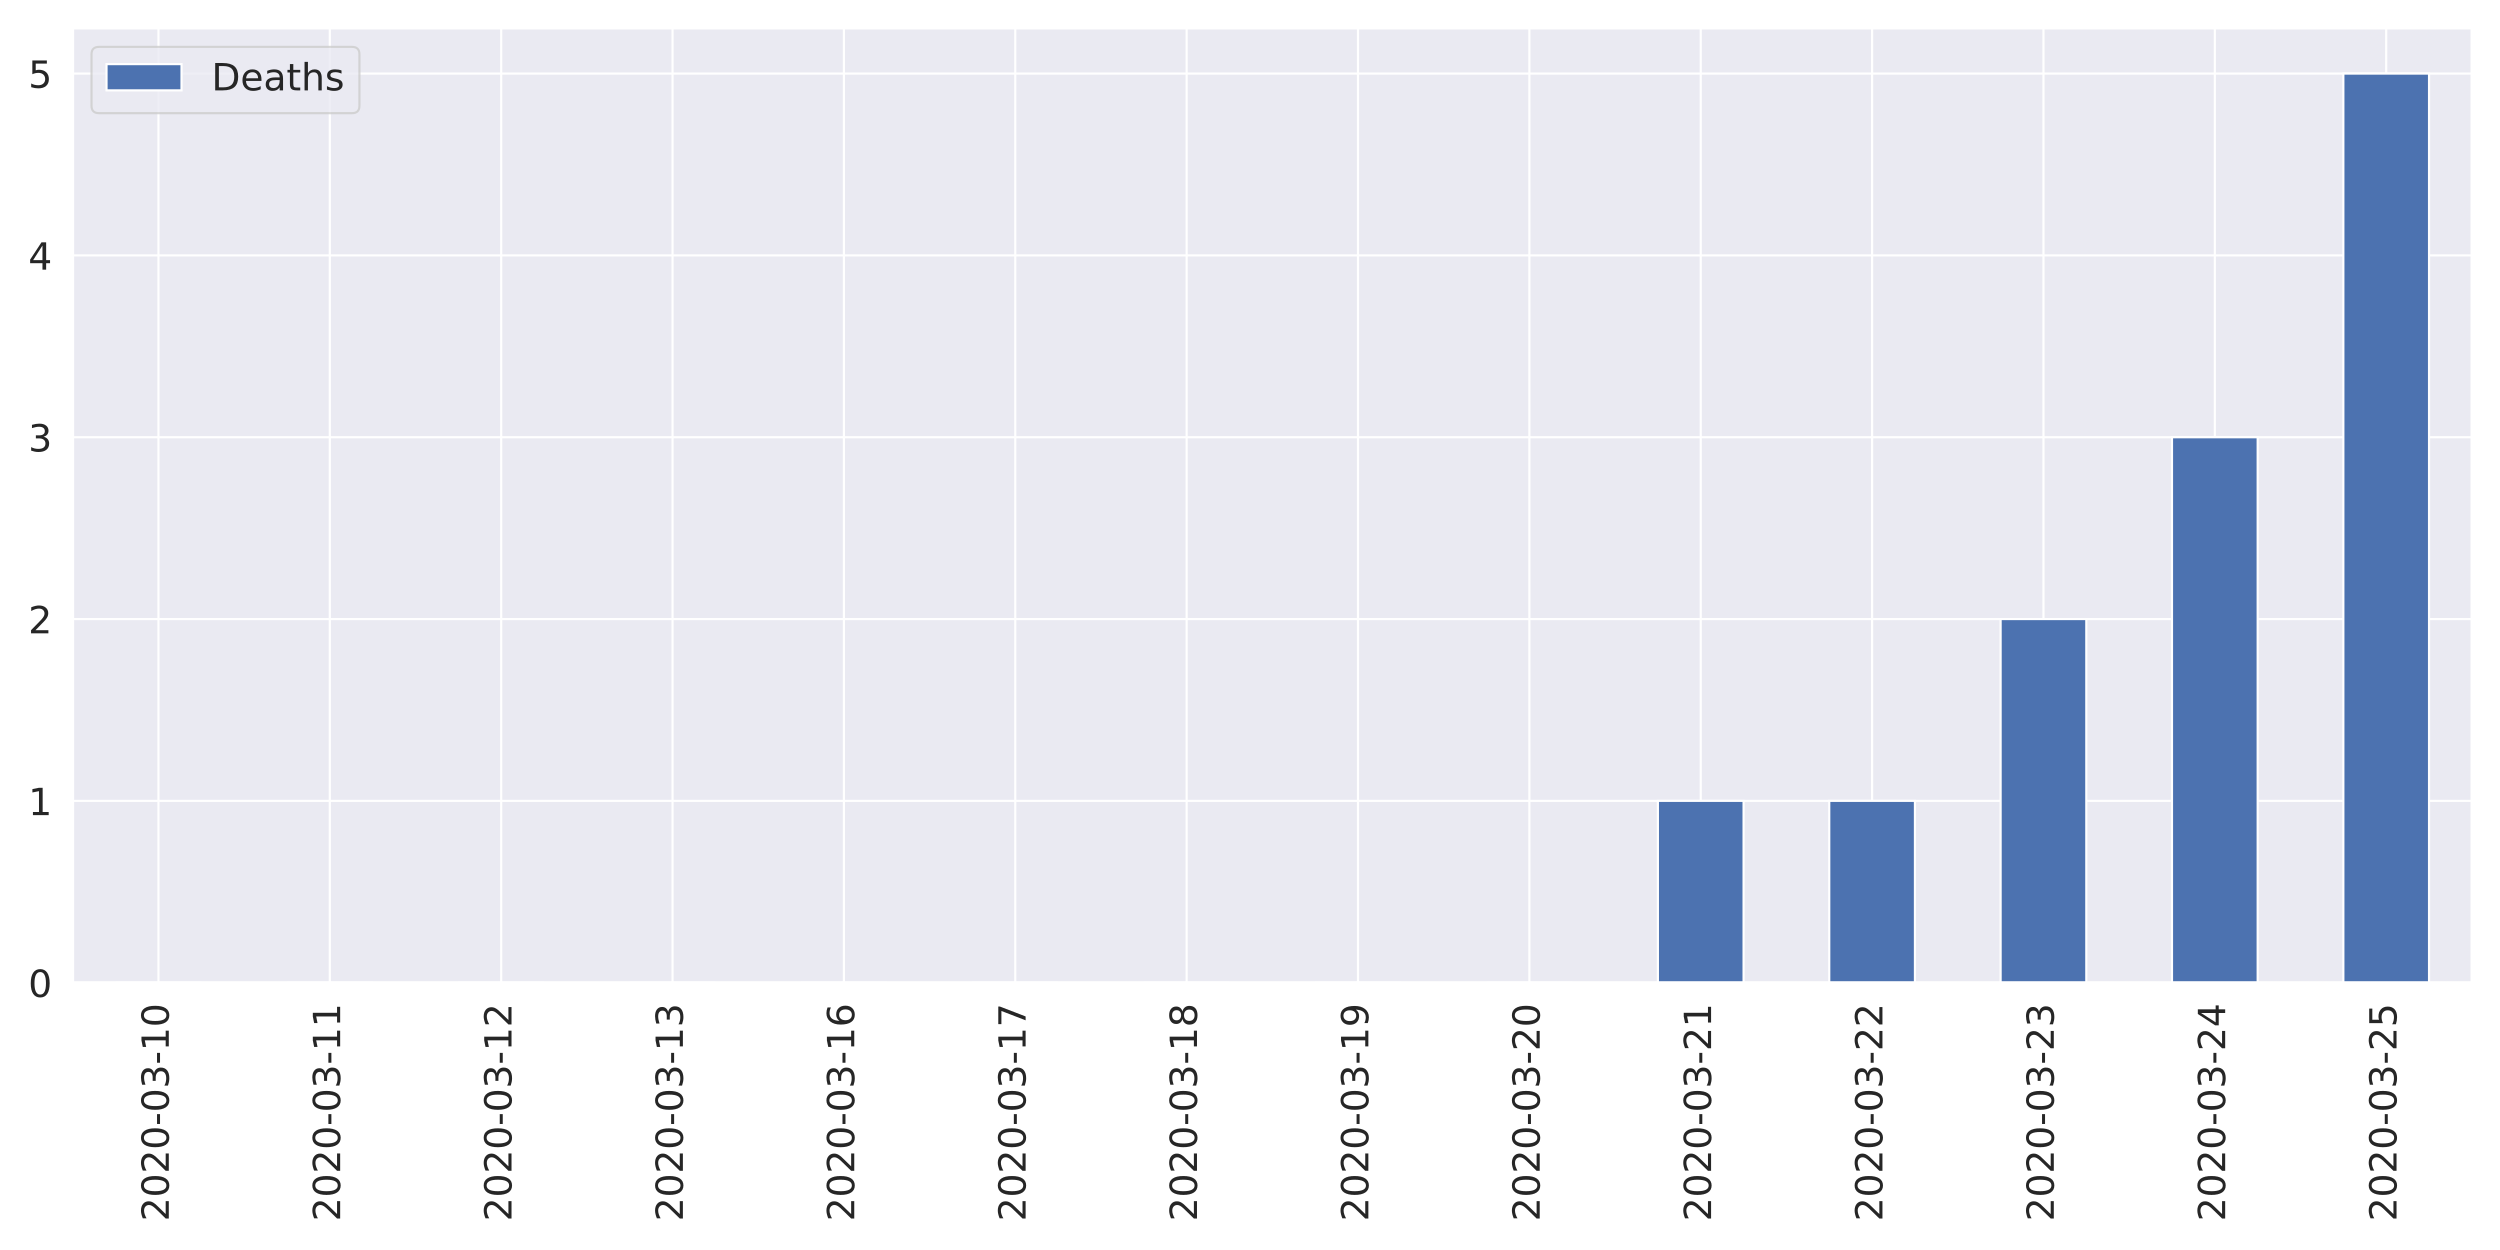
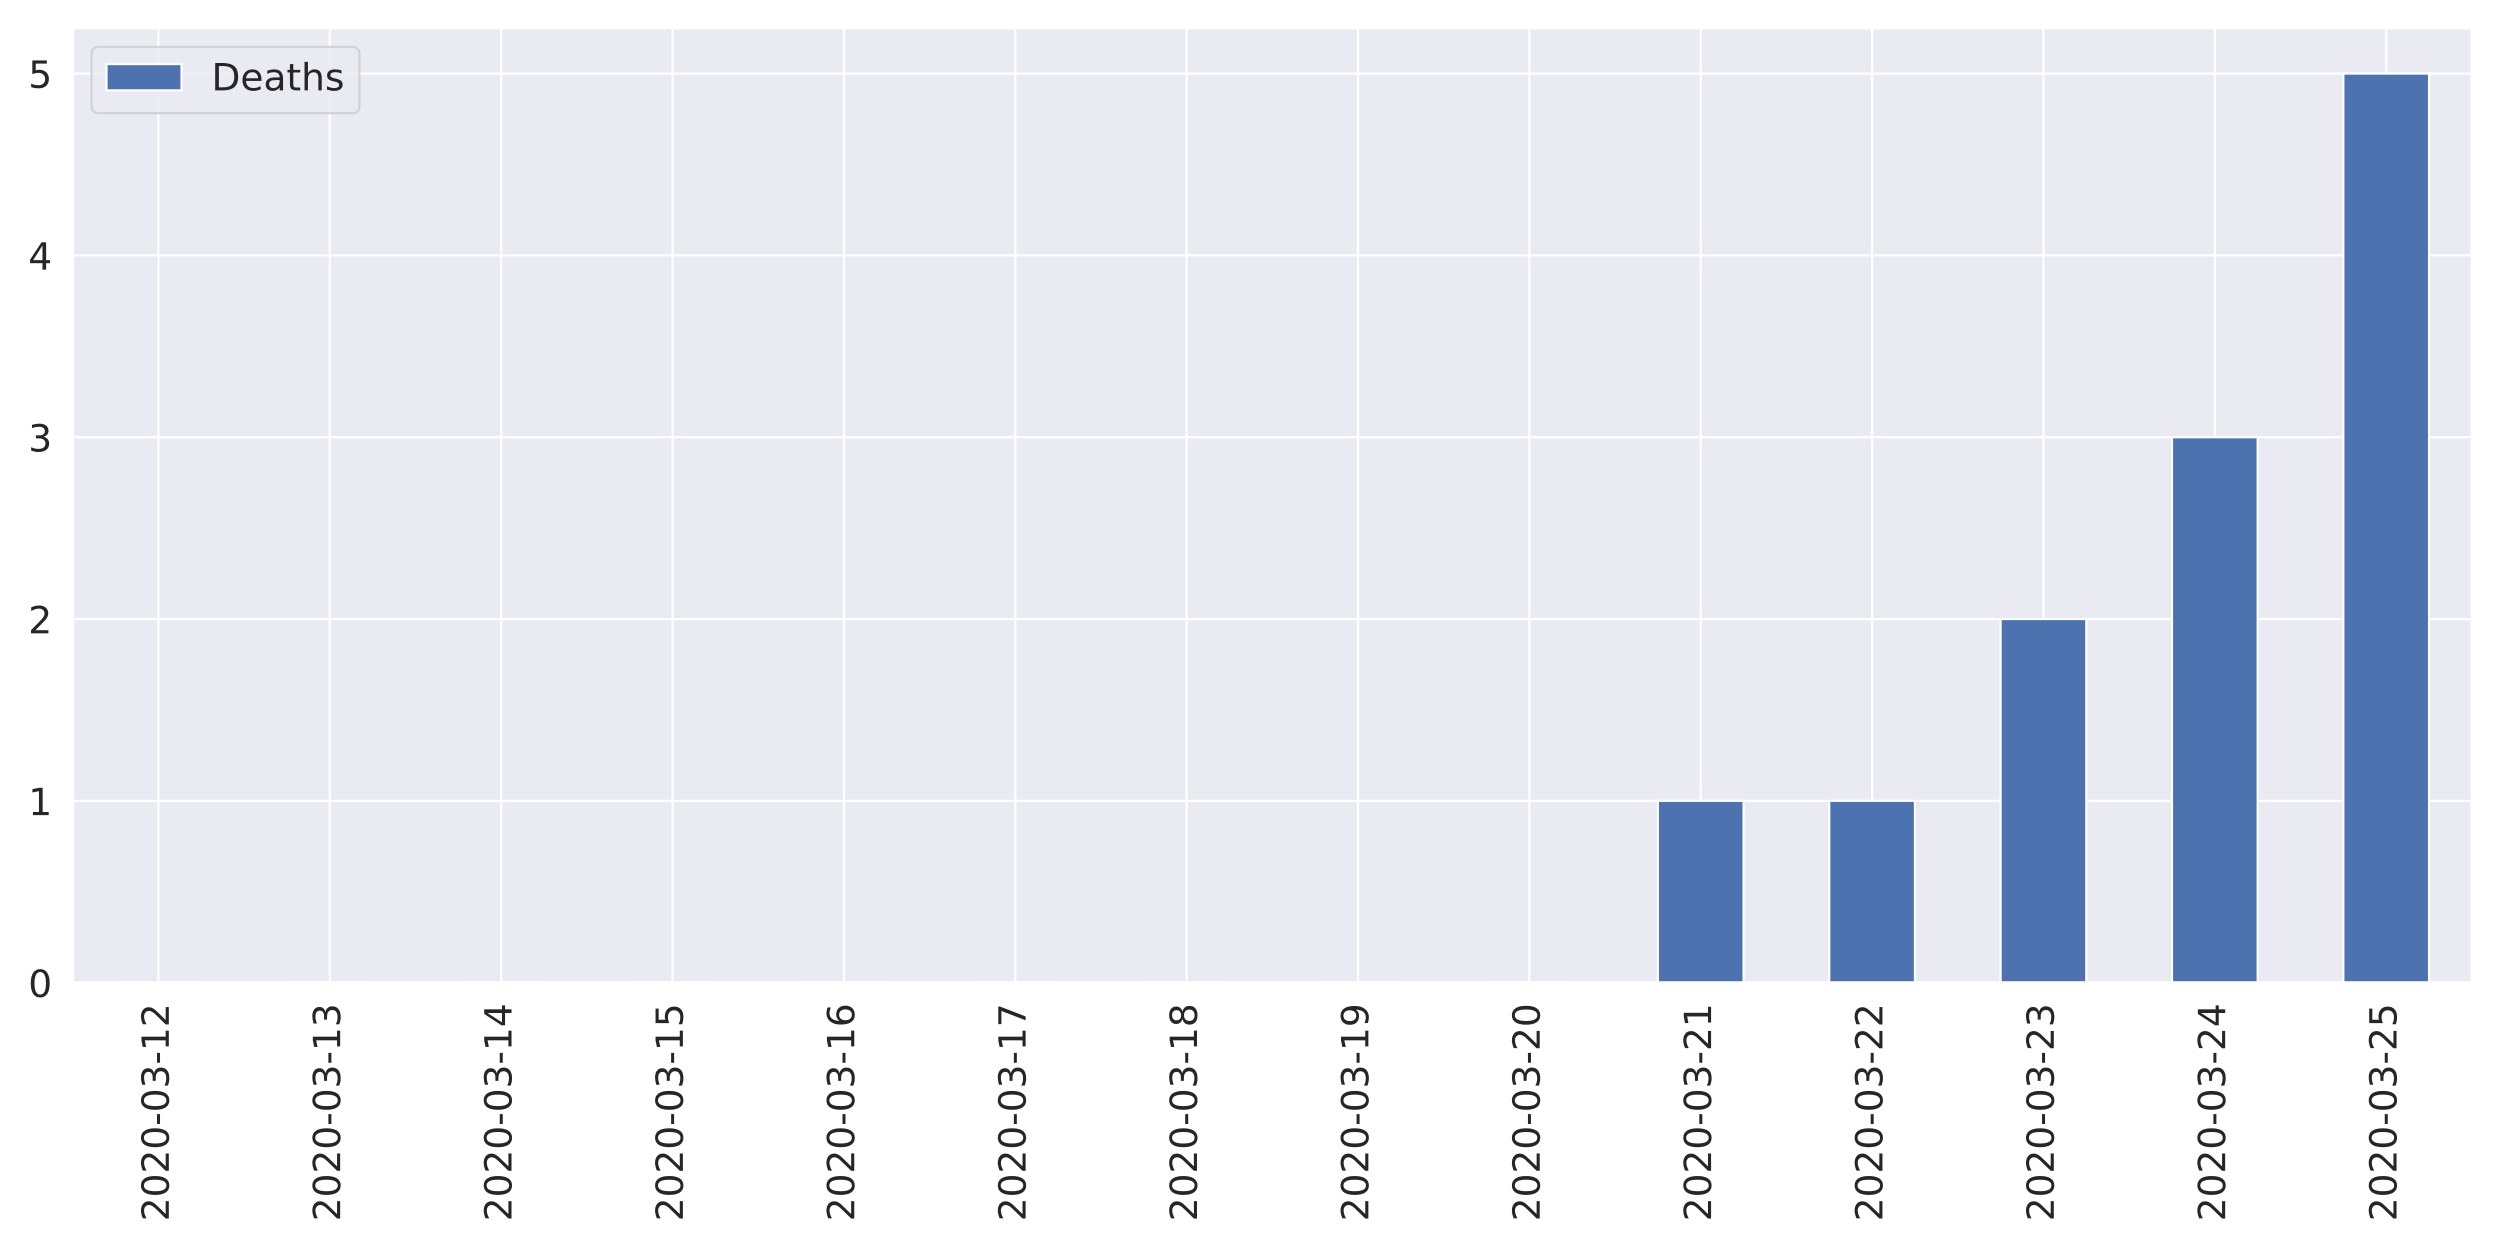
<svg xmlns="http://www.w3.org/2000/svg" xmlns:xlink="http://www.w3.org/1999/xlink" height="576pt" version="1.1" viewBox="0 0 1152 576" width="1152pt">
  <defs>
    <style type="text/css">
*{stroke-linecap:butt;stroke-linejoin:round;}
  </style>
  </defs>
  <g id="figure_1">
    <g id="patch_1">
      <path d="M 0 576  L 1152 576  L 1152 0  L 0 0  z " style="fill:#ffffff;" />
    </g>
    <g id="axes_1">
      <g id="patch_2">
        <path d="M 33.53 452.83  L 1139.04 452.83  L 1139.04 12.96  L 33.53 12.96  z " style="fill:#eaeaf2;" />
      </g>
      <g id="matplotlib.axis_1">
        <g id="xtick_1">
          <g id="line2d_1">
            <path clip-path="url(#pada38591d6)" d="M 73.013 452.83  L 73.013 12.96  " style="fill:none;stroke:#ffffff;stroke-linecap:round;" />
          </g>
          <g id="text_1">
            <defs>
              <path d="M 19.188 8.297  L 53.609 8.297  L 53.609 0  L 7.328 0  L 7.328 8.297  Q 12.938 14.109 22.625 23.891  Q 32.328 33.688 34.812 36.531  Q 39.547 41.844 41.422 45.531  Q 43.312 49.219 43.312 52.781  Q 43.312 58.594 39.234 62.25  Q 35.156 65.922 28.609 65.922  Q 23.969 65.922 18.812 64.312  Q 13.672 62.703 7.812 59.422  L 7.812 69.391  Q 13.766 71.781 18.938 73  Q 24.125 74.219 28.422 74.219  Q 39.75 74.219 46.484 68.547  Q 53.219 62.891 53.219 53.422  Q 53.219 48.922 51.531 44.891  Q 49.859 40.875 45.406 35.406  Q 44.188 33.984 37.641 27.219  Q 31.109 20.453 19.188 8.297  z " id="DejaVuSans-50" />
              <path d="M 31.781 66.406  Q 24.172 66.406 20.328 58.906  Q 16.5 51.422 16.5 36.375  Q 16.5 21.391 20.328 13.891  Q 24.172 6.391 31.781 6.391  Q 39.453 6.391 43.281 13.891  Q 47.125 21.391 47.125 36.375  Q 47.125 51.422 43.281 58.906  Q 39.453 66.406 31.781 66.406  z M 31.781 74.219  Q 44.047 74.219 50.516 64.516  Q 56.984 54.828 56.984 36.375  Q 56.984 17.969 50.516 8.266  Q 44.047 -1.422 31.781 -1.422  Q 19.531 -1.422 13.062 8.266  Q 6.594 17.969 6.594 36.375  Q 6.594 54.828 13.062 64.516  Q 19.531 74.219 31.781 74.219  z " id="DejaVuSans-48" />
              <path d="M 4.891 31.391  L 31.203 31.391  L 31.203 23.391  L 4.891 23.391  z " id="DejaVuSans-45" />
              <path d="M 40.578 39.312  Q 47.656 37.797 51.625 33  Q 55.609 28.219 55.609 21.188  Q 55.609 10.406 48.188 4.484  Q 40.766 -1.422 27.094 -1.422  Q 22.516 -1.422 17.656 -0.516  Q 12.797 0.391 7.625 2.203  L 7.625 11.719  Q 11.719 9.328 16.594 8.109  Q 21.484 6.891 26.812 6.891  Q 36.078 6.891 40.938 10.547  Q 45.797 14.203 45.797 21.188  Q 45.797 27.641 41.281 31.266  Q 36.766 34.906 28.719 34.906  L 20.219 34.906  L 20.219 43.016  L 29.109 43.016  Q 36.375 43.016 40.234 45.922  Q 44.094 48.828 44.094 54.297  Q 44.094 59.906 40.109 62.906  Q 36.141 65.922 28.719 65.922  Q 24.656 65.922 20.016 65.031  Q 15.375 64.156 9.812 62.312  L 9.812 71.094  Q 15.438 72.656 20.344 73.438  Q 25.25 74.219 29.594 74.219  Q 40.828 74.219 47.359 69.109  Q 53.906 64.016 53.906 55.328  Q 53.906 49.266 50.438 45.094  Q 46.969 40.922 40.578 39.312  z " id="DejaVuSans-51" />
              <path d="M 12.406 8.297  L 28.516 8.297  L 28.516 63.922  L 10.984 60.406  L 10.984 69.391  L 28.422 72.906  L 38.281 72.906  L 38.281 8.297  L 54.391 8.297  L 54.391 0  L 12.406 0  z " id="DejaVuSans-49" />
            </defs>
            <g style="fill:#262626;" transform="translate(77.7807 562.7538)rotate(-90)scale(0.1728 -0.1728)">
              <use xlink:href="#DejaVuSans-50" />
              <use x="63.623" xlink:href="#DejaVuSans-48" />
              <use x="127.246" xlink:href="#DejaVuSans-50" />
              <use x="190.869" xlink:href="#DejaVuSans-48" />
              <use x="254.492" xlink:href="#DejaVuSans-45" />
              <use x="290.576" xlink:href="#DejaVuSans-48" />
              <use x="354.199" xlink:href="#DejaVuSans-51" />
              <use x="417.822" xlink:href="#DejaVuSans-45" />
              <use x="453.906" xlink:href="#DejaVuSans-49" />
-               <use x="517.529" xlink:href="#DejaVuSans-48" />
+               <use x="517.529" xlink:href="#DejaVuSans-50" />
            </g>
          </g>
        </g>
        <g id="xtick_2">
          <g id="line2d_2">
            <path clip-path="url(#pada38591d6)" d="M 151.977 452.83  L 151.977 12.96  " style="fill:none;stroke:#ffffff;stroke-linecap:round;" />
          </g>
          <g id="text_2">
            <g style="fill:#262626;" transform="translate(156.7457 562.7538)rotate(-90)scale(0.1728 -0.1728)">
              <use xlink:href="#DejaVuSans-50" />
              <use x="63.623" xlink:href="#DejaVuSans-48" />
              <use x="127.246" xlink:href="#DejaVuSans-50" />
              <use x="190.869" xlink:href="#DejaVuSans-48" />
              <use x="254.492" xlink:href="#DejaVuSans-45" />
              <use x="290.576" xlink:href="#DejaVuSans-48" />
              <use x="354.199" xlink:href="#DejaVuSans-51" />
              <use x="417.822" xlink:href="#DejaVuSans-45" />
              <use x="453.906" xlink:href="#DejaVuSans-49" />
-               <use x="517.529" xlink:href="#DejaVuSans-49" />
+               <use x="517.529" xlink:href="#DejaVuSans-51" />
            </g>
          </g>
        </g>
        <g id="xtick_3">
          <g id="line2d_3">
            <path clip-path="url(#pada38591d6)" d="M 230.942 452.83  L 230.942 12.96  " style="fill:none;stroke:#ffffff;stroke-linecap:round;" />
          </g>
          <g id="text_3">
+             <defs>
+               <path d="M 37.797 64.312  L 12.891 25.391  L 37.797 25.391  z M 35.203 72.906  L 47.609 72.906  L 47.609 25.391  L 58.016 25.391  L 58.016 17.188  L 47.609 17.188  L 47.609 0  L 37.797 0  L 37.797 17.188  L 4.891 17.188  L 4.891 26.703  z " id="DejaVuSans-52" />
+             </defs>
            <g style="fill:#262626;" transform="translate(235.7107 562.7538)rotate(-90)scale(0.1728 -0.1728)">
              <use xlink:href="#DejaVuSans-50" />
              <use x="63.623" xlink:href="#DejaVuSans-48" />
              <use x="127.246" xlink:href="#DejaVuSans-50" />
              <use x="190.869" xlink:href="#DejaVuSans-48" />
              <use x="254.492" xlink:href="#DejaVuSans-45" />
              <use x="290.576" xlink:href="#DejaVuSans-48" />
              <use x="354.199" xlink:href="#DejaVuSans-51" />
              <use x="417.822" xlink:href="#DejaVuSans-45" />
              <use x="453.906" xlink:href="#DejaVuSans-49" />
-               <use x="517.529" xlink:href="#DejaVuSans-50" />
+               <use x="517.529" xlink:href="#DejaVuSans-52" />
            </g>
          </g>
        </g>
        <g id="xtick_4">
          <g id="line2d_4">
            <path clip-path="url(#pada38591d6)" d="M 309.908 452.83  L 309.908 12.96  " style="fill:none;stroke:#ffffff;stroke-linecap:round;" />
          </g>
          <g id="text_4">
+             <defs>
+               <path d="M 10.797 72.906  L 49.516 72.906  L 49.516 64.594  L 19.828 64.594  L 19.828 46.734  Q 21.969 47.469 24.109 47.828  Q 26.266 48.188 28.422 48.188  Q 40.625 48.188 47.75 41.5  Q 54.891 34.812 54.891 23.391  Q 54.891 11.625 47.562 5.094  Q 40.234 -1.422 26.906 -1.422  Q 22.312 -1.422 17.547 -0.641  Q 12.797 0.141 7.719 1.703  L 7.719 11.625  Q 12.109 9.234 16.797 8.062  Q 21.484 6.891 26.703 6.891  Q 35.156 6.891 40.078 11.328  Q 45.016 15.766 45.016 23.391  Q 45.016 31 40.078 35.438  Q 35.156 39.891 26.703 39.891  Q 22.75 39.891 18.812 39.016  Q 14.891 38.141 10.797 36.281  z " id="DejaVuSans-53" />
+             </defs>
            <g style="fill:#262626;" transform="translate(314.6757 562.7538)rotate(-90)scale(0.1728 -0.1728)">
              <use xlink:href="#DejaVuSans-50" />
              <use x="63.623" xlink:href="#DejaVuSans-48" />
              <use x="127.246" xlink:href="#DejaVuSans-50" />
              <use x="190.869" xlink:href="#DejaVuSans-48" />
              <use x="254.492" xlink:href="#DejaVuSans-45" />
              <use x="290.576" xlink:href="#DejaVuSans-48" />
              <use x="354.199" xlink:href="#DejaVuSans-51" />
              <use x="417.822" xlink:href="#DejaVuSans-45" />
              <use x="453.906" xlink:href="#DejaVuSans-49" />
-               <use x="517.529" xlink:href="#DejaVuSans-51" />
+               <use x="517.529" xlink:href="#DejaVuSans-53" />
            </g>
          </g>
        </g>
        <g id="xtick_5">
          <g id="line2d_5">
            <path clip-path="url(#pada38591d6)" d="M 388.873 452.83  L 388.873 12.96  " style="fill:none;stroke:#ffffff;stroke-linecap:round;" />
          </g>
          <g id="text_5">
            <defs>
              <path d="M 33.016 40.375  Q 26.375 40.375 22.484 35.828  Q 18.609 31.297 18.609 23.391  Q 18.609 15.531 22.484 10.953  Q 26.375 6.391 33.016 6.391  Q 39.656 6.391 43.531 10.953  Q 47.406 15.531 47.406 23.391  Q 47.406 31.297 43.531 35.828  Q 39.656 40.375 33.016 40.375  z M 52.594 71.297  L 52.594 62.312  Q 48.875 64.062 45.094 64.984  Q 41.312 65.922 37.594 65.922  Q 27.828 65.922 22.672 59.328  Q 17.531 52.734 16.797 39.406  Q 19.672 43.656 24.016 45.922  Q 28.375 48.188 33.594 48.188  Q 44.578 48.188 50.953 41.516  Q 57.328 34.859 57.328 23.391  Q 57.328 12.156 50.688 5.359  Q 44.047 -1.422 33.016 -1.422  Q 20.359 -1.422 13.672 8.266  Q 6.984 17.969 6.984 36.375  Q 6.984 53.656 15.188 63.938  Q 23.391 74.219 37.203 74.219  Q 40.922 74.219 44.703 73.484  Q 48.484 72.75 52.594 71.297  z " id="DejaVuSans-54" />
            </defs>
            <g style="fill:#262626;" transform="translate(393.6407 562.7538)rotate(-90)scale(0.1728 -0.1728)">
              <use xlink:href="#DejaVuSans-50" />
              <use x="63.623" xlink:href="#DejaVuSans-48" />
              <use x="127.246" xlink:href="#DejaVuSans-50" />
              <use x="190.869" xlink:href="#DejaVuSans-48" />
              <use x="254.492" xlink:href="#DejaVuSans-45" />
              <use x="290.576" xlink:href="#DejaVuSans-48" />
              <use x="354.199" xlink:href="#DejaVuSans-51" />
              <use x="417.822" xlink:href="#DejaVuSans-45" />
              <use x="453.906" xlink:href="#DejaVuSans-49" />
              <use x="517.529" xlink:href="#DejaVuSans-54" />
            </g>
          </g>
        </g>
        <g id="xtick_6">
          <g id="line2d_6">
            <path clip-path="url(#pada38591d6)" d="M 467.837 452.83  L 467.837 12.96  " style="fill:none;stroke:#ffffff;stroke-linecap:round;" />
          </g>
          <g id="text_6">
            <defs>
              <path d="M 8.203 72.906  L 55.078 72.906  L 55.078 68.703  L 28.609 0  L 18.312 0  L 43.219 64.594  L 8.203 64.594  z " id="DejaVuSans-55" />
            </defs>
            <g style="fill:#262626;" transform="translate(472.6057 562.7538)rotate(-90)scale(0.1728 -0.1728)">
              <use xlink:href="#DejaVuSans-50" />
              <use x="63.623" xlink:href="#DejaVuSans-48" />
              <use x="127.246" xlink:href="#DejaVuSans-50" />
              <use x="190.869" xlink:href="#DejaVuSans-48" />
              <use x="254.492" xlink:href="#DejaVuSans-45" />
              <use x="290.576" xlink:href="#DejaVuSans-48" />
              <use x="354.199" xlink:href="#DejaVuSans-51" />
              <use x="417.822" xlink:href="#DejaVuSans-45" />
              <use x="453.906" xlink:href="#DejaVuSans-49" />
              <use x="517.529" xlink:href="#DejaVuSans-55" />
            </g>
          </g>
        </g>
        <g id="xtick_7">
          <g id="line2d_7">
            <path clip-path="url(#pada38591d6)" d="M 546.803 452.83  L 546.803 12.96  " style="fill:none;stroke:#ffffff;stroke-linecap:round;" />
          </g>
          <g id="text_7">
            <defs>
              <path d="M 31.781 34.625  Q 24.75 34.625 20.719 30.859  Q 16.703 27.094 16.703 20.516  Q 16.703 13.922 20.719 10.156  Q 24.75 6.391 31.781 6.391  Q 38.812 6.391 42.859 10.172  Q 46.922 13.969 46.922 20.516  Q 46.922 27.094 42.891 30.859  Q 38.875 34.625 31.781 34.625  z M 21.922 38.812  Q 15.578 40.375 12.031 44.719  Q 8.5 49.078 8.5 55.328  Q 8.5 64.062 14.719 69.141  Q 20.953 74.219 31.781 74.219  Q 42.672 74.219 48.875 69.141  Q 55.078 64.062 55.078 55.328  Q 55.078 49.078 51.531 44.719  Q 48 40.375 41.703 38.812  Q 48.828 37.156 52.797 32.312  Q 56.781 27.484 56.781 20.516  Q 56.781 9.906 50.312 4.234  Q 43.844 -1.422 31.781 -1.422  Q 19.734 -1.422 13.25 4.234  Q 6.781 9.906 6.781 20.516  Q 6.781 27.484 10.781 32.312  Q 14.797 37.156 21.922 38.812  z M 18.312 54.391  Q 18.312 48.734 21.844 45.562  Q 25.391 42.391 31.781 42.391  Q 38.141 42.391 41.719 45.562  Q 45.312 48.734 45.312 54.391  Q 45.312 60.062 41.719 63.234  Q 38.141 66.406 31.781 66.406  Q 25.391 66.406 21.844 63.234  Q 18.312 60.062 18.312 54.391  z " id="DejaVuSans-56" />
            </defs>
            <g style="fill:#262626;" transform="translate(551.5707 562.7538)rotate(-90)scale(0.1728 -0.1728)">
              <use xlink:href="#DejaVuSans-50" />
              <use x="63.623" xlink:href="#DejaVuSans-48" />
              <use x="127.246" xlink:href="#DejaVuSans-50" />
              <use x="190.869" xlink:href="#DejaVuSans-48" />
              <use x="254.492" xlink:href="#DejaVuSans-45" />
              <use x="290.576" xlink:href="#DejaVuSans-48" />
              <use x="354.199" xlink:href="#DejaVuSans-51" />
              <use x="417.822" xlink:href="#DejaVuSans-45" />
              <use x="453.906" xlink:href="#DejaVuSans-49" />
              <use x="517.529" xlink:href="#DejaVuSans-56" />
            </g>
          </g>
        </g>
        <g id="xtick_8">
          <g id="line2d_8">
            <path clip-path="url(#pada38591d6)" d="M 625.768 452.83  L 625.768 12.96  " style="fill:none;stroke:#ffffff;stroke-linecap:round;" />
          </g>
          <g id="text_8">
            <defs>
              <path d="M 10.984 1.516  L 10.984 10.5  Q 14.703 8.734 18.5 7.812  Q 22.312 6.891 25.984 6.891  Q 35.75 6.891 40.891 13.453  Q 46.047 20.016 46.781 33.406  Q 43.953 29.203 39.594 26.953  Q 35.25 24.703 29.984 24.703  Q 19.047 24.703 12.672 31.312  Q 6.297 37.938 6.297 49.422  Q 6.297 60.641 12.938 67.422  Q 19.578 74.219 30.609 74.219  Q 43.266 74.219 49.922 64.516  Q 56.594 54.828 56.594 36.375  Q 56.594 19.141 48.406 8.859  Q 40.234 -1.422 26.422 -1.422  Q 22.703 -1.422 18.891 -0.688  Q 15.094 0.047 10.984 1.516  z M 30.609 32.422  Q 37.25 32.422 41.125 36.953  Q 45.016 41.5 45.016 49.422  Q 45.016 57.281 41.125 61.844  Q 37.25 66.406 30.609 66.406  Q 23.969 66.406 20.094 61.844  Q 16.219 57.281 16.219 49.422  Q 16.219 41.5 20.094 36.953  Q 23.969 32.422 30.609 32.422  z " id="DejaVuSans-57" />
            </defs>
            <g style="fill:#262626;" transform="translate(630.5357 562.7538)rotate(-90)scale(0.1728 -0.1728)">
              <use xlink:href="#DejaVuSans-50" />
              <use x="63.623" xlink:href="#DejaVuSans-48" />
              <use x="127.246" xlink:href="#DejaVuSans-50" />
              <use x="190.869" xlink:href="#DejaVuSans-48" />
              <use x="254.492" xlink:href="#DejaVuSans-45" />
              <use x="290.576" xlink:href="#DejaVuSans-48" />
              <use x="354.199" xlink:href="#DejaVuSans-51" />
              <use x="417.822" xlink:href="#DejaVuSans-45" />
              <use x="453.906" xlink:href="#DejaVuSans-49" />
              <use x="517.529" xlink:href="#DejaVuSans-57" />
            </g>
          </g>
        </g>
        <g id="xtick_9">
          <g id="line2d_9">
            <path clip-path="url(#pada38591d6)" d="M 704.732 452.83  L 704.732 12.96  " style="fill:none;stroke:#ffffff;stroke-linecap:round;" />
          </g>
          <g id="text_9">
            <g style="fill:#262626;" transform="translate(709.5007 562.7538)rotate(-90)scale(0.1728 -0.1728)">
              <use xlink:href="#DejaVuSans-50" />
              <use x="63.623" xlink:href="#DejaVuSans-48" />
              <use x="127.246" xlink:href="#DejaVuSans-50" />
              <use x="190.869" xlink:href="#DejaVuSans-48" />
              <use x="254.492" xlink:href="#DejaVuSans-45" />
              <use x="290.576" xlink:href="#DejaVuSans-48" />
              <use x="354.199" xlink:href="#DejaVuSans-51" />
              <use x="417.822" xlink:href="#DejaVuSans-45" />
              <use x="453.906" xlink:href="#DejaVuSans-50" />
              <use x="517.529" xlink:href="#DejaVuSans-48" />
            </g>
          </g>
        </g>
        <g id="xtick_10">
          <g id="line2d_10">
            <path clip-path="url(#pada38591d6)" d="M 783.697 452.83  L 783.697 12.96  " style="fill:none;stroke:#ffffff;stroke-linecap:round;" />
          </g>
          <g id="text_10">
            <g style="fill:#262626;" transform="translate(788.4657 562.7538)rotate(-90)scale(0.1728 -0.1728)">
              <use xlink:href="#DejaVuSans-50" />
              <use x="63.623" xlink:href="#DejaVuSans-48" />
              <use x="127.246" xlink:href="#DejaVuSans-50" />
              <use x="190.869" xlink:href="#DejaVuSans-48" />
              <use x="254.492" xlink:href="#DejaVuSans-45" />
              <use x="290.576" xlink:href="#DejaVuSans-48" />
              <use x="354.199" xlink:href="#DejaVuSans-51" />
              <use x="417.822" xlink:href="#DejaVuSans-45" />
              <use x="453.906" xlink:href="#DejaVuSans-50" />
              <use x="517.529" xlink:href="#DejaVuSans-49" />
            </g>
          </g>
        </g>
        <g id="xtick_11">
          <g id="line2d_11">
            <path clip-path="url(#pada38591d6)" d="M 862.663 452.83  L 862.663 12.96  " style="fill:none;stroke:#ffffff;stroke-linecap:round;" />
          </g>
          <g id="text_11">
            <g style="fill:#262626;" transform="translate(867.4307 562.7538)rotate(-90)scale(0.1728 -0.1728)">
              <use xlink:href="#DejaVuSans-50" />
              <use x="63.623" xlink:href="#DejaVuSans-48" />
              <use x="127.246" xlink:href="#DejaVuSans-50" />
              <use x="190.869" xlink:href="#DejaVuSans-48" />
              <use x="254.492" xlink:href="#DejaVuSans-45" />
              <use x="290.576" xlink:href="#DejaVuSans-48" />
              <use x="354.199" xlink:href="#DejaVuSans-51" />
              <use x="417.822" xlink:href="#DejaVuSans-45" />
              <use x="453.906" xlink:href="#DejaVuSans-50" />
              <use x="517.529" xlink:href="#DejaVuSans-50" />
            </g>
          </g>
        </g>
        <g id="xtick_12">
          <g id="line2d_12">
            <path clip-path="url(#pada38591d6)" d="M 941.628 452.83  L 941.628 12.96  " style="fill:none;stroke:#ffffff;stroke-linecap:round;" />
          </g>
          <g id="text_12">
            <g style="fill:#262626;" transform="translate(946.3957 562.7538)rotate(-90)scale(0.1728 -0.1728)">
              <use xlink:href="#DejaVuSans-50" />
              <use x="63.623" xlink:href="#DejaVuSans-48" />
              <use x="127.246" xlink:href="#DejaVuSans-50" />
              <use x="190.869" xlink:href="#DejaVuSans-48" />
              <use x="254.492" xlink:href="#DejaVuSans-45" />
              <use x="290.576" xlink:href="#DejaVuSans-48" />
              <use x="354.199" xlink:href="#DejaVuSans-51" />
              <use x="417.822" xlink:href="#DejaVuSans-45" />
              <use x="453.906" xlink:href="#DejaVuSans-50" />
              <use x="517.529" xlink:href="#DejaVuSans-51" />
            </g>
          </g>
        </g>
        <g id="xtick_13">
          <g id="line2d_13">
            <path clip-path="url(#pada38591d6)" d="M 1020.592 452.83  L 1020.592 12.96  " style="fill:none;stroke:#ffffff;stroke-linecap:round;" />
          </g>
          <g id="text_13">
-             <defs>
-               <path d="M 37.797 64.312  L 12.891 25.391  L 37.797 25.391  z M 35.203 72.906  L 47.609 72.906  L 47.609 25.391  L 58.016 25.391  L 58.016 17.188  L 47.609 17.188  L 47.609 0  L 37.797 0  L 37.797 17.188  L 4.891 17.188  L 4.891 26.703  z " id="DejaVuSans-52" />
-             </defs>
            <g style="fill:#262626;" transform="translate(1025.361 562.7538)rotate(-90)scale(0.1728 -0.1728)">
              <use xlink:href="#DejaVuSans-50" />
              <use x="63.623" xlink:href="#DejaVuSans-48" />
              <use x="127.246" xlink:href="#DejaVuSans-50" />
              <use x="190.869" xlink:href="#DejaVuSans-48" />
              <use x="254.492" xlink:href="#DejaVuSans-45" />
              <use x="290.576" xlink:href="#DejaVuSans-48" />
              <use x="354.199" xlink:href="#DejaVuSans-51" />
              <use x="417.822" xlink:href="#DejaVuSans-45" />
              <use x="453.906" xlink:href="#DejaVuSans-50" />
              <use x="517.529" xlink:href="#DejaVuSans-52" />
            </g>
          </g>
        </g>
        <g id="xtick_14">
          <g id="line2d_14">
            <path clip-path="url(#pada38591d6)" d="M 1099.557 452.83  L 1099.557 12.96  " style="fill:none;stroke:#ffffff;stroke-linecap:round;" />
          </g>
          <g id="text_14">
-             <defs>
-               <path d="M 10.797 72.906  L 49.516 72.906  L 49.516 64.594  L 19.828 64.594  L 19.828 46.734  Q 21.969 47.469 24.109 47.828  Q 26.266 48.188 28.422 48.188  Q 40.625 48.188 47.75 41.5  Q 54.891 34.812 54.891 23.391  Q 54.891 11.625 47.562 5.094  Q 40.234 -1.422 26.906 -1.422  Q 22.312 -1.422 17.547 -0.641  Q 12.797 0.141 7.719 1.703  L 7.719 11.625  Q 12.109 9.234 16.797 8.062  Q 21.484 6.891 26.703 6.891  Q 35.156 6.891 40.078 11.328  Q 45.016 15.766 45.016 23.391  Q 45.016 31 40.078 35.438  Q 35.156 39.891 26.703 39.891  Q 22.75 39.891 18.812 39.016  Q 14.891 38.141 10.797 36.281  z " id="DejaVuSans-53" />
-             </defs>
            <g style="fill:#262626;" transform="translate(1104.326 562.7538)rotate(-90)scale(0.1728 -0.1728)">
              <use xlink:href="#DejaVuSans-50" />
              <use x="63.623" xlink:href="#DejaVuSans-48" />
              <use x="127.246" xlink:href="#DejaVuSans-50" />
              <use x="190.869" xlink:href="#DejaVuSans-48" />
              <use x="254.492" xlink:href="#DejaVuSans-45" />
              <use x="290.576" xlink:href="#DejaVuSans-48" />
              <use x="354.199" xlink:href="#DejaVuSans-51" />
              <use x="417.822" xlink:href="#DejaVuSans-45" />
              <use x="453.906" xlink:href="#DejaVuSans-50" />
              <use x="517.529" xlink:href="#DejaVuSans-53" />
            </g>
          </g>
        </g>
      </g>
      <g id="matplotlib.axis_2">
        <g id="ytick_1">
          <g id="line2d_15">
            <path clip-path="url(#pada38591d6)" d="M 33.53 452.83  L 1139.04 452.83  " style="fill:none;stroke:#ffffff;stroke-linecap:round;" />
          </g>
          <g id="text_15">
            <g style="fill:#262626;" transform="translate(13.0356 459.3951)scale(0.1728 -0.1728)">
              <use xlink:href="#DejaVuSans-48" />
            </g>
          </g>
        </g>
        <g id="ytick_2">
          <g id="line2d_16">
            <path clip-path="url(#pada38591d6)" d="M 33.53 369.045  L 1139.04 369.045  " style="fill:none;stroke:#ffffff;stroke-linecap:round;" />
          </g>
          <g id="text_16">
            <g style="fill:#262626;" transform="translate(13.0356 375.6103)scale(0.1728 -0.1728)">
              <use xlink:href="#DejaVuSans-49" />
            </g>
          </g>
        </g>
        <g id="ytick_3">
          <g id="line2d_17">
            <path clip-path="url(#pada38591d6)" d="M 33.53 285.26  L 1139.04 285.26  " style="fill:none;stroke:#ffffff;stroke-linecap:round;" />
          </g>
          <g id="text_17">
            <g style="fill:#262626;" transform="translate(13.0356 291.8255)scale(0.1728 -0.1728)">
              <use xlink:href="#DejaVuSans-50" />
            </g>
          </g>
        </g>
        <g id="ytick_4">
          <g id="line2d_18">
            <path clip-path="url(#pada38591d6)" d="M 33.53 201.476  L 1139.04 201.476  " style="fill:none;stroke:#ffffff;stroke-linecap:round;" />
          </g>
          <g id="text_18">
            <g style="fill:#262626;" transform="translate(13.0356 208.0408)scale(0.1728 -0.1728)">
              <use xlink:href="#DejaVuSans-51" />
            </g>
          </g>
        </g>
        <g id="ytick_5">
          <g id="line2d_19">
            <path clip-path="url(#pada38591d6)" d="M 33.53 117.691  L 1139.04 117.691  " style="fill:none;stroke:#ffffff;stroke-linecap:round;" />
          </g>
          <g id="text_19">
            <g style="fill:#262626;" transform="translate(13.0356 124.256)scale(0.1728 -0.1728)">
              <use xlink:href="#DejaVuSans-52" />
            </g>
          </g>
        </g>
        <g id="ytick_6">
          <g id="line2d_20">
            <path clip-path="url(#pada38591d6)" d="M 33.53 33.906  L 1139.04 33.906  " style="fill:none;stroke:#ffffff;stroke-linecap:round;" />
          </g>
          <g id="text_20">
            <g style="fill:#262626;" transform="translate(13.0356 40.47124)scale(0.1728 -0.1728)">
              <use xlink:href="#DejaVuSans-53" />
            </g>
          </g>
        </g>
      </g>
      <g id="patch_3">
        <path clip-path="url(#pada38591d6)" d="M 53.271 452.83  L 92.754 452.83  L 92.754 452.83  L 53.271 452.83  z " style="fill:#4c72b0;stroke:#ffffff;stroke-linejoin:miter;" />
      </g>
      <g id="patch_4">
        <path clip-path="url(#pada38591d6)" d="M 132.236 452.83  L 171.719 452.83  L 171.719 452.83  L 132.236 452.83  z " style="fill:#4c72b0;stroke:#ffffff;stroke-linejoin:miter;" />
      </g>
      <g id="patch_5">
        <path clip-path="url(#pada38591d6)" d="M 211.201 452.83  L 250.684 452.83  L 250.684 452.83  L 211.201 452.83  z " style="fill:#4c72b0;stroke:#ffffff;stroke-linejoin:miter;" />
      </g>
      <g id="patch_6">
        <path clip-path="url(#pada38591d6)" d="M 290.166 452.83  L 329.649 452.83  L 329.649 452.83  L 290.166 452.83  z " style="fill:#4c72b0;stroke:#ffffff;stroke-linejoin:miter;" />
      </g>
      <g id="patch_7">
        <path clip-path="url(#pada38591d6)" d="M 369.131 452.83  L 408.614 452.83  L 408.614 452.83  L 369.131 452.83  z " style="fill:#4c72b0;stroke:#ffffff;stroke-linejoin:miter;" />
      </g>
      <g id="patch_8">
        <path clip-path="url(#pada38591d6)" d="M 448.096 452.83  L 487.579 452.83  L 487.579 452.83  L 448.096 452.83  z " style="fill:#4c72b0;stroke:#ffffff;stroke-linejoin:miter;" />
      </g>
      <g id="patch_9">
        <path clip-path="url(#pada38591d6)" d="M 527.061 452.83  L 566.544 452.83  L 566.544 452.83  L 527.061 452.83  z " style="fill:#4c72b0;stroke:#ffffff;stroke-linejoin:miter;" />
      </g>
      <g id="patch_10">
        <path clip-path="url(#pada38591d6)" d="M 606.026 452.83  L 645.509 452.83  L 645.509 452.83  L 606.026 452.83  z " style="fill:#4c72b0;stroke:#ffffff;stroke-linejoin:miter;" />
      </g>
      <g id="patch_11">
        <path clip-path="url(#pada38591d6)" d="M 684.991 452.83  L 724.474 452.83  L 724.474 452.83  L 684.991 452.83  z " style="fill:#4c72b0;stroke:#ffffff;stroke-linejoin:miter;" />
      </g>
      <g id="patch_12">
        <path clip-path="url(#pada38591d6)" d="M 763.956 452.83  L 803.439 452.83  L 803.439 369.045  L 763.956 369.045  z " style="fill:#4c72b0;stroke:#ffffff;stroke-linejoin:miter;" />
      </g>
      <g id="patch_13">
        <path clip-path="url(#pada38591d6)" d="M 842.921 452.83  L 882.404 452.83  L 882.404 369.045  L 842.921 369.045  z " style="fill:#4c72b0;stroke:#ffffff;stroke-linejoin:miter;" />
      </g>
      <g id="patch_14">
        <path clip-path="url(#pada38591d6)" d="M 921.886 452.83  L 961.369 452.83  L 961.369 285.26  L 921.886 285.26  z " style="fill:#4c72b0;stroke:#ffffff;stroke-linejoin:miter;" />
      </g>
      <g id="patch_15">
        <path clip-path="url(#pada38591d6)" d="M 1000.851 452.83  L 1040.334 452.83  L 1040.334 201.476  L 1000.851 201.476  z " style="fill:#4c72b0;stroke:#ffffff;stroke-linejoin:miter;" />
      </g>
      <g id="patch_16">
        <path clip-path="url(#pada38591d6)" d="M 1079.816 452.83  L 1119.299 452.83  L 1119.299 33.906  L 1079.816 33.906  z " style="fill:#4c72b0;stroke:#ffffff;stroke-linejoin:miter;" />
      </g>
      <g id="patch_17">
        <path d="M 33.53 452.83  L 33.53 12.96  " style="fill:none;stroke:#ffffff;stroke-linecap:square;stroke-linejoin:miter;stroke-width:1.25;" />
      </g>
      <g id="patch_18">
        <path d="M 1139.04 452.83  L 1139.04 12.96  " style="fill:none;stroke:#ffffff;stroke-linecap:square;stroke-linejoin:miter;stroke-width:1.25;" />
      </g>
      <g id="patch_19">
        <path d="M 33.53 452.83  L 1139.04 452.83  " style="fill:none;stroke:#ffffff;stroke-linecap:square;stroke-linejoin:miter;stroke-width:1.25;" />
      </g>
      <g id="patch_20">
        <path d="M 33.53 12.96  L 1139.04 12.96  " style="fill:none;stroke:#ffffff;stroke-linecap:square;stroke-linejoin:miter;stroke-width:1.25;" />
      </g>
      <g id="legend_1">
        <g id="patch_21">
          <path d="M 45.626 52.148  L 162.177 52.148  Q 165.633 52.148 165.633 48.692  L 165.633 25.056  Q 165.633 21.6 162.177 21.6  L 45.626 21.6  Q 42.17 21.6 42.17 25.056  L 42.17 48.692  Q 42.17 52.148 45.626 52.148  z " style="fill:#eaeaf2;opacity:0.8;stroke:#cccccc;stroke-linejoin:miter;" />
        </g>
        <g id="patch_22">
          <path d="M 49.082 41.642  L 83.642 41.642  L 83.642 29.546  L 49.082 29.546  z " style="fill:#4c72b0;stroke:#ffffff;stroke-linejoin:miter;" />
        </g>
        <g id="text_21">
          <defs>
            <path d="M 19.672 64.797  L 19.672 8.109  L 31.594 8.109  Q 46.688 8.109 53.688 14.938  Q 60.688 21.781 60.688 36.531  Q 60.688 51.172 53.688 57.984  Q 46.688 64.797 31.594 64.797  z M 9.812 72.906  L 30.078 72.906  Q 51.266 72.906 61.172 64.094  Q 71.094 55.281 71.094 36.531  Q 71.094 17.672 61.125 8.828  Q 51.172 0 30.078 0  L 9.812 0  z " id="DejaVuSans-68" />
            <path d="M 56.203 29.594  L 56.203 25.203  L 14.891 25.203  Q 15.484 15.922 20.484 11.062  Q 25.484 6.203 34.422 6.203  Q 39.594 6.203 44.453 7.469  Q 49.312 8.734 54.109 11.281  L 54.109 2.781  Q 49.266 0.734 44.188 -0.344  Q 39.109 -1.422 33.891 -1.422  Q 20.797 -1.422 13.156 6.188  Q 5.516 13.812 5.516 26.812  Q 5.516 40.234 12.766 48.109  Q 20.016 56 32.328 56  Q 43.359 56 49.781 48.891  Q 56.203 41.797 56.203 29.594  z M 47.219 32.234  Q 47.125 39.594 43.094 43.984  Q 39.062 48.391 32.422 48.391  Q 24.906 48.391 20.391 44.141  Q 15.875 39.891 15.188 32.172  z " id="DejaVuSans-101" />
            <path d="M 34.281 27.484  Q 23.391 27.484 19.188 25  Q 14.984 22.516 14.984 16.5  Q 14.984 11.719 18.141 8.906  Q 21.297 6.109 26.703 6.109  Q 34.188 6.109 38.703 11.406  Q 43.219 16.703 43.219 25.484  L 43.219 27.484  z M 52.203 31.203  L 52.203 0  L 43.219 0  L 43.219 8.297  Q 40.141 3.328 35.547 0.953  Q 30.953 -1.422 24.312 -1.422  Q 15.922 -1.422 10.953 3.297  Q 6 8.016 6 15.922  Q 6 25.141 12.172 29.828  Q 18.359 34.516 30.609 34.516  L 43.219 34.516  L 43.219 35.406  Q 43.219 41.609 39.141 45  Q 35.062 48.391 27.688 48.391  Q 23 48.391 18.547 47.266  Q 14.109 46.141 10.016 43.891  L 10.016 52.203  Q 14.938 54.109 19.578 55.047  Q 24.219 56 28.609 56  Q 40.484 56 46.344 49.844  Q 52.203 43.703 52.203 31.203  z " id="DejaVuSans-97" />
            <path d="M 18.312 70.219  L 18.312 54.688  L 36.812 54.688  L 36.812 47.703  L 18.312 47.703  L 18.312 18.016  Q 18.312 11.328 20.141 9.422  Q 21.969 7.516 27.594 7.516  L 36.812 7.516  L 36.812 0  L 27.594 0  Q 17.188 0 13.234 3.875  Q 9.281 7.766 9.281 18.016  L 9.281 47.703  L 2.688 47.703  L 2.688 54.688  L 9.281 54.688  L 9.281 70.219  z " id="DejaVuSans-116" />
            <path d="M 54.891 33.016  L 54.891 0  L 45.906 0  L 45.906 32.719  Q 45.906 40.484 42.875 44.328  Q 39.844 48.188 33.797 48.188  Q 26.516 48.188 22.312 43.547  Q 18.109 38.922 18.109 30.906  L 18.109 0  L 9.078 0  L 9.078 75.984  L 18.109 75.984  L 18.109 46.188  Q 21.344 51.125 25.703 53.562  Q 30.078 56 35.797 56  Q 45.219 56 50.047 50.172  Q 54.891 44.344 54.891 33.016  z " id="DejaVuSans-104" />
            <path d="M 44.281 53.078  L 44.281 44.578  Q 40.484 46.531 36.375 47.5  Q 32.281 48.484 27.875 48.484  Q 21.188 48.484 17.844 46.438  Q 14.5 44.391 14.5 40.281  Q 14.5 37.156 16.891 35.375  Q 19.281 33.594 26.516 31.984  L 29.594 31.297  Q 39.156 29.25 43.188 25.516  Q 47.219 21.781 47.219 15.094  Q 47.219 7.469 41.188 3.016  Q 35.156 -1.422 24.609 -1.422  Q 20.219 -1.422 15.453 -0.562  Q 10.688 0.297 5.422 2  L 5.422 11.281  Q 10.406 8.688 15.234 7.391  Q 20.062 6.109 24.812 6.109  Q 31.156 6.109 34.562 8.281  Q 37.984 10.453 37.984 14.406  Q 37.984 18.062 35.516 20.016  Q 33.062 21.969 24.703 23.781  L 21.578 24.516  Q 13.234 26.266 9.516 29.906  Q 5.812 33.547 5.812 39.891  Q 5.812 47.609 11.281 51.797  Q 16.75 56 26.812 56  Q 31.781 56 36.172 55.266  Q 40.578 54.547 44.281 53.078  z " id="DejaVuSans-115" />
          </defs>
          <g style="fill:#262626;" transform="translate(97.466 41.6421)scale(0.1728 -0.1728)">
            <use xlink:href="#DejaVuSans-68" />
            <use x="77.002" xlink:href="#DejaVuSans-101" />
            <use x="138.525" xlink:href="#DejaVuSans-97" />
            <use x="199.805" xlink:href="#DejaVuSans-116" />
            <use x="239.014" xlink:href="#DejaVuSans-104" />
            <use x="302.393" xlink:href="#DejaVuSans-115" />
          </g>
        </g>
      </g>
    </g>
  </g>
  <defs>
    <clipPath id="pada38591d6">
      <rect height="439.87" width="1105.51" x="33.53" y="12.96" />
    </clipPath>
  </defs>
</svg>
